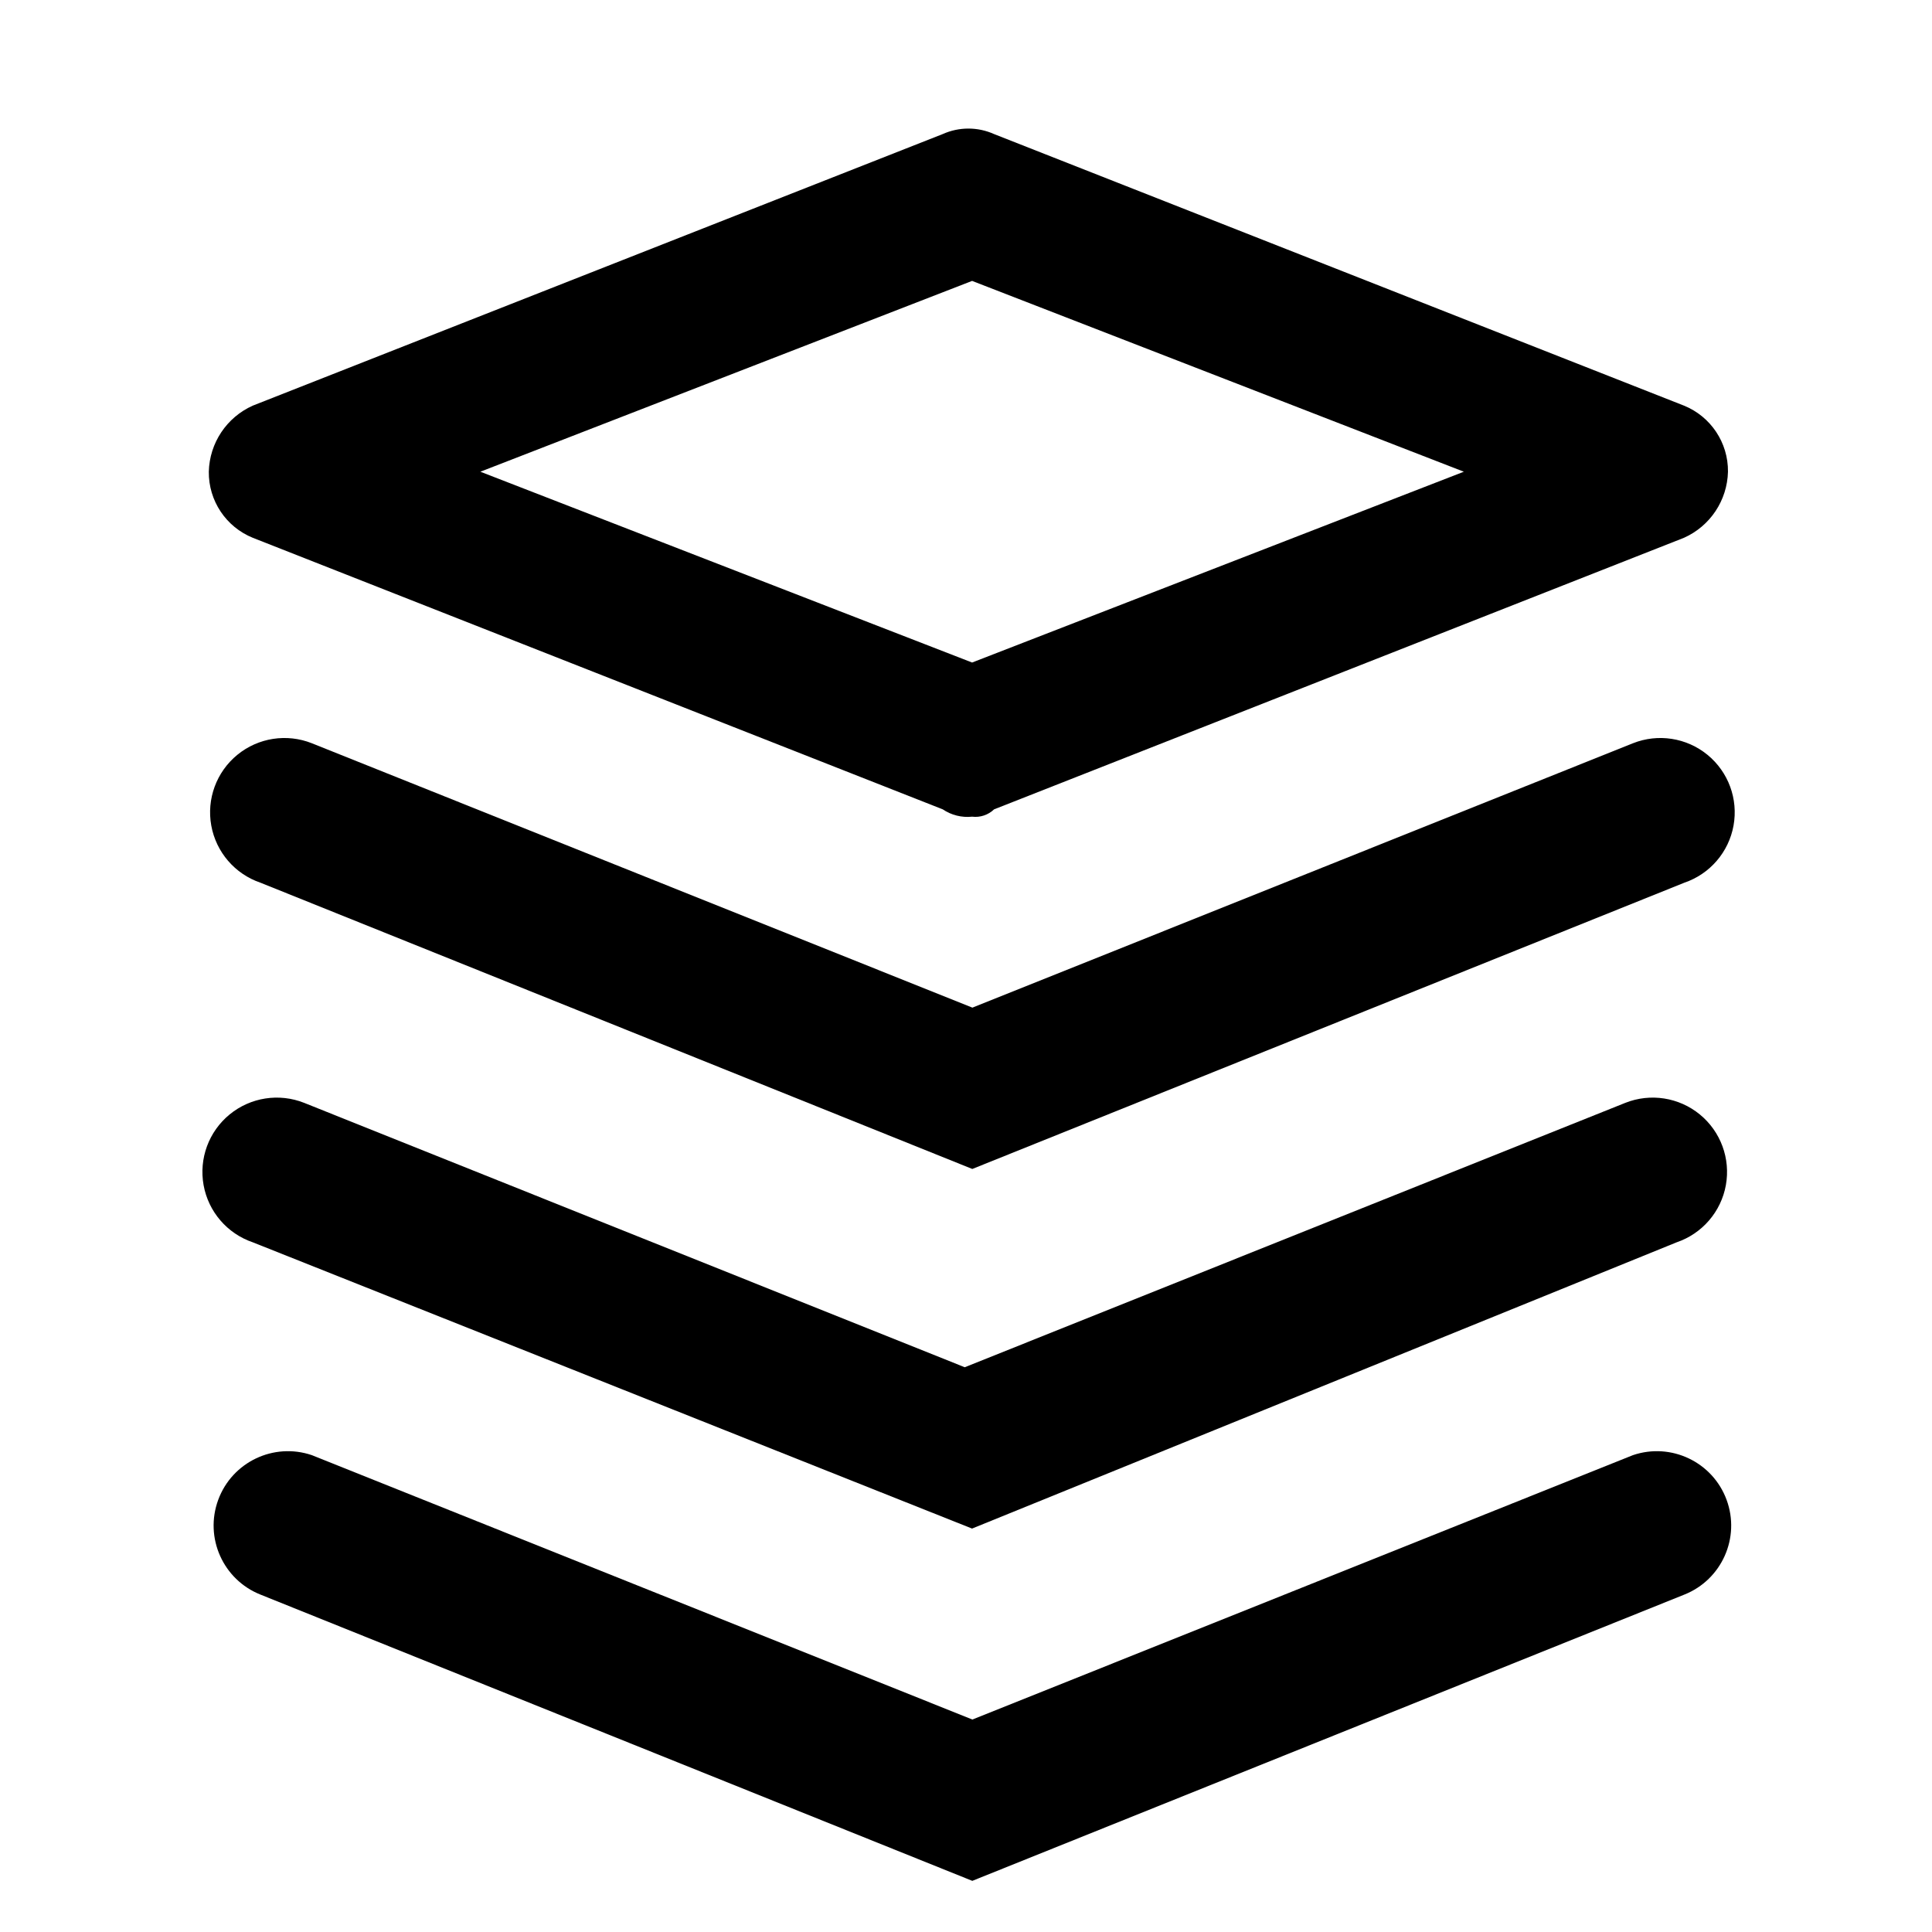
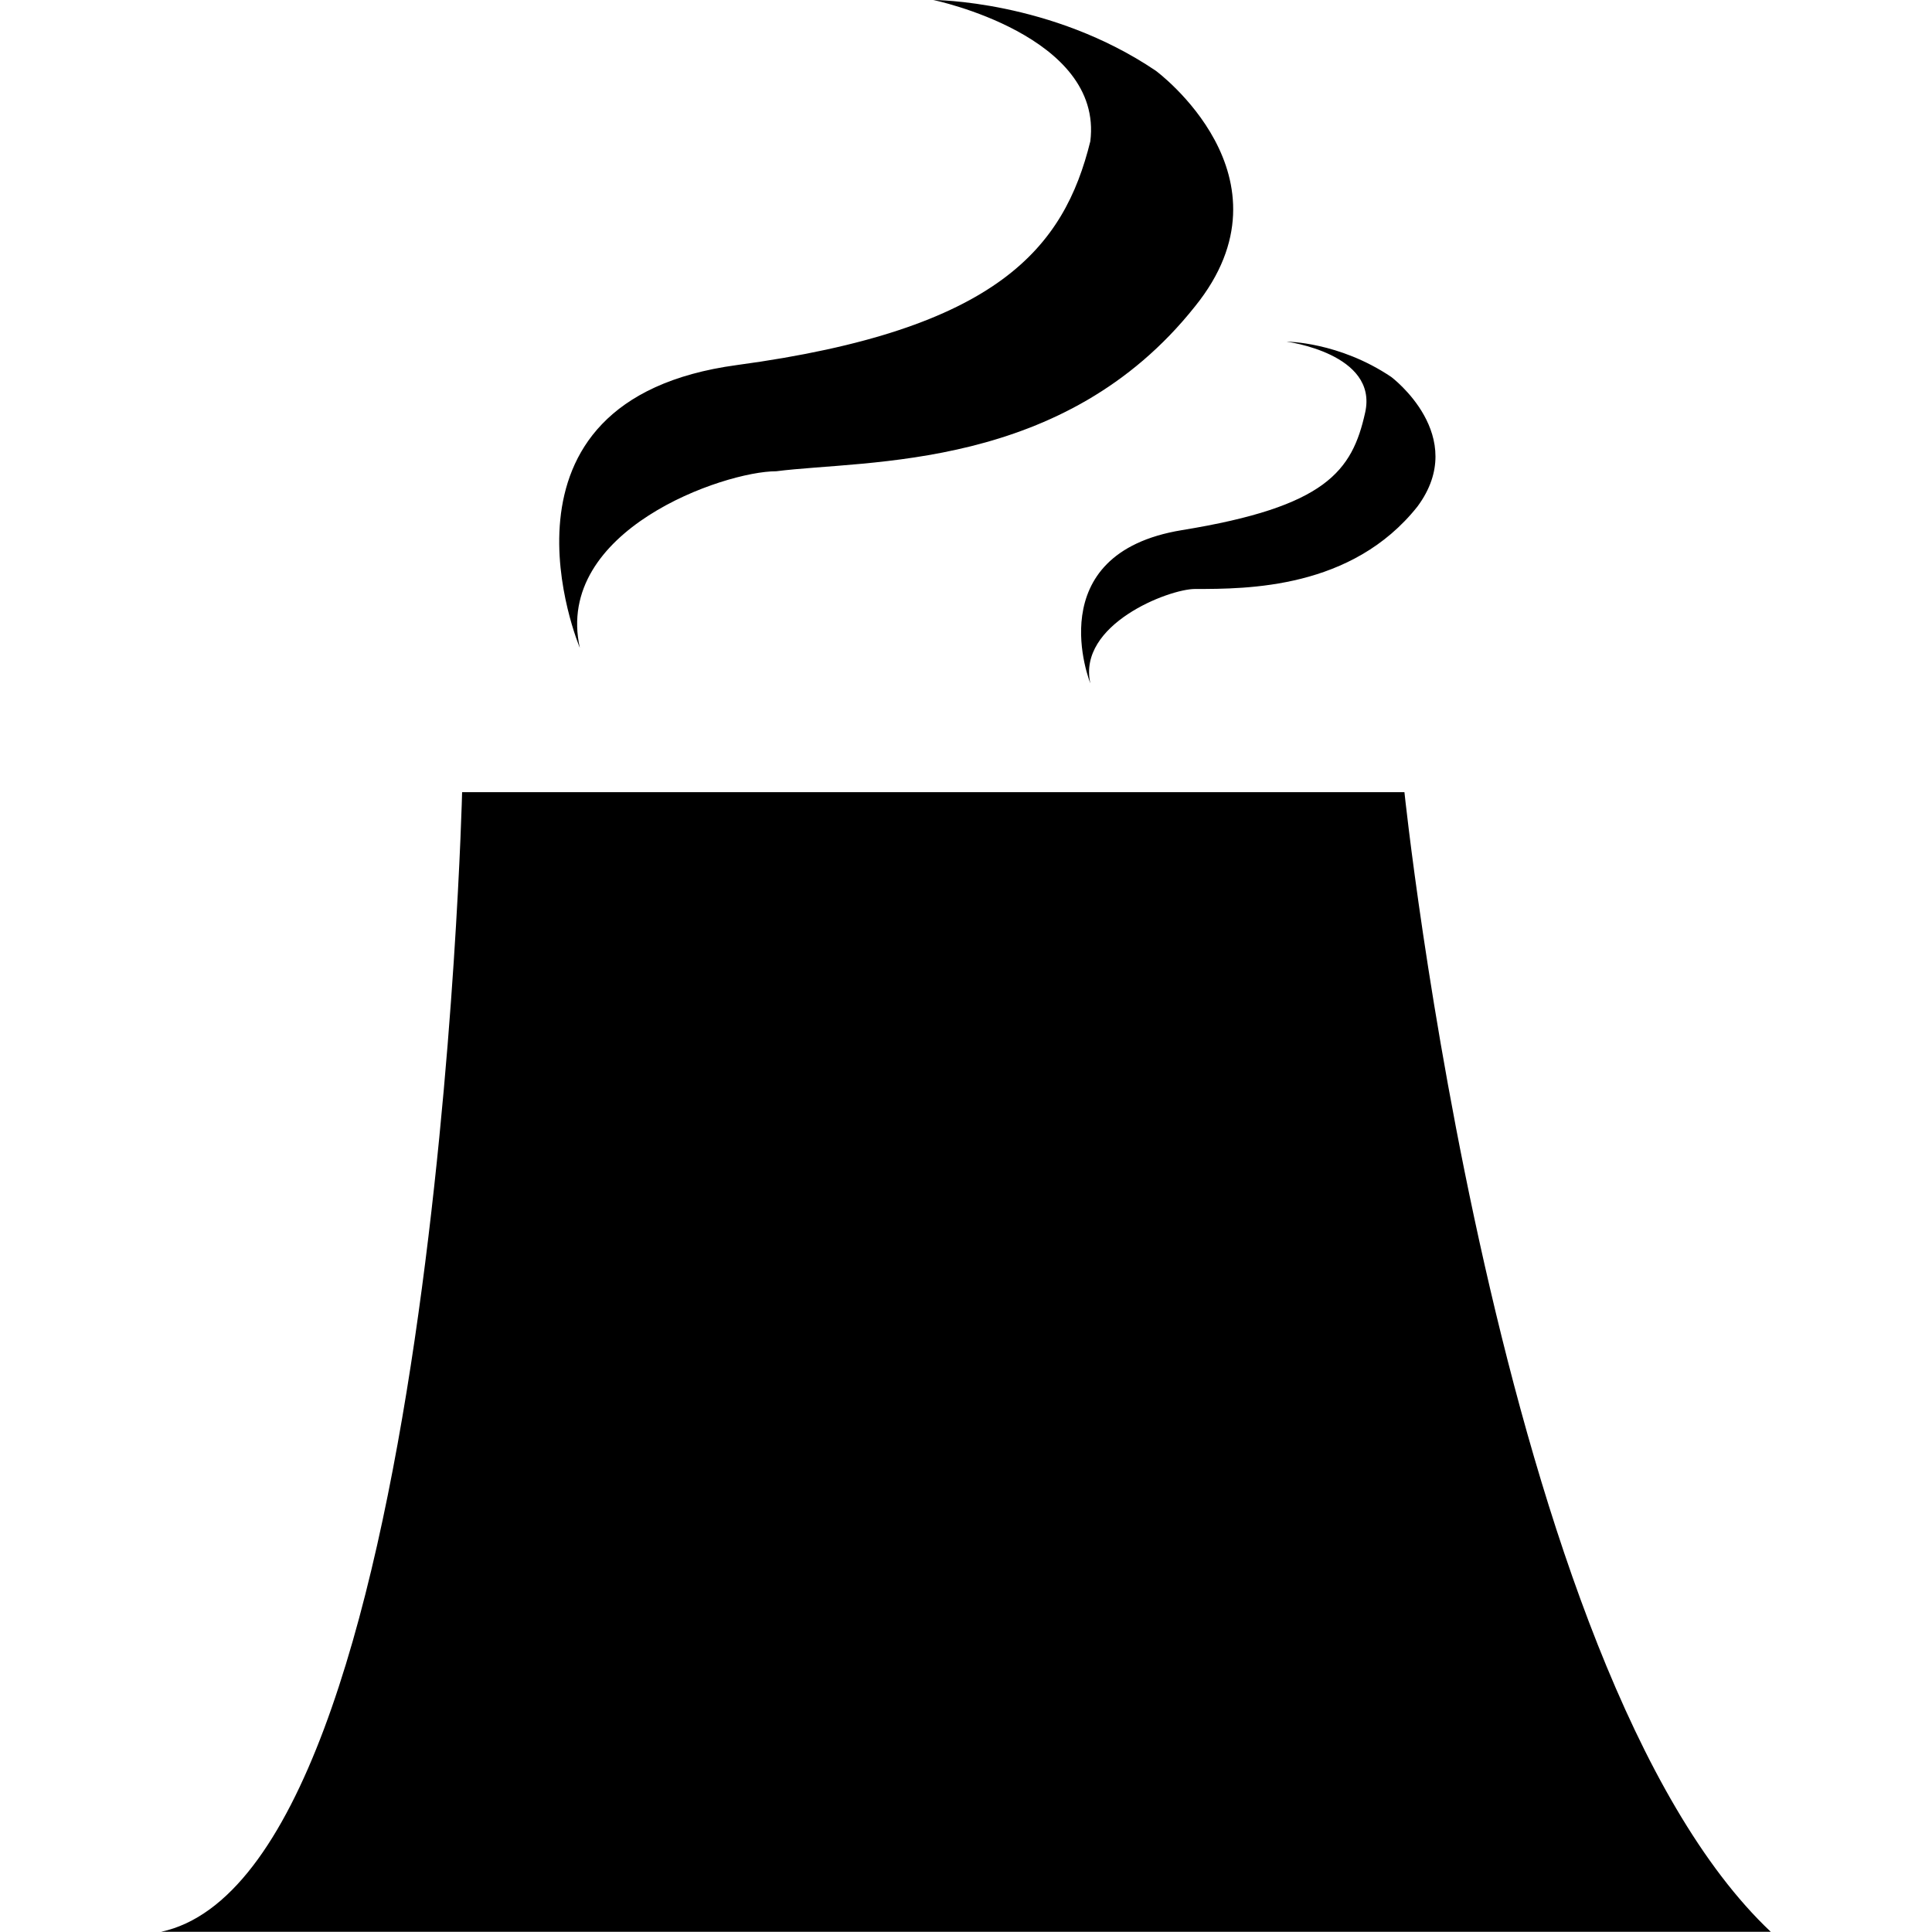
- <svg xmlns="http://www.w3.org/2000/svg" t="1715261820967" class="icon" viewBox="0 0 1024 1024" version="1.1" p-id="2375" width="200" height="200">
-   <path d="M515.234 432.856a23.39 23.39 0 0 1-15.549-3.88l-365.676-143.926a37.376 37.376 0 0 1-23.336-35.032 39.397 39.397 0 0 1 23.336-35.032l365.649-143.926a33.226 33.226 0 0 1 27.217 0l365.649 143.926a37.376 37.376 0 0 1 23.336 35.032 39.397 39.397 0 0 1-23.336 35.032l-365.649 143.926a14.282 14.282 0 0 1-11.641 3.88zM254.599 250.018l260.635 101.133 260.635-101.133-260.635-101.133z" p-id="2376" />
-   <path d="M515.341 619.574l-377.263-151.714a39.397 39.397 0 1 1 27.217-73.917l350.1 140.126 350.1-140.126a39.397 39.397 0 1 1 27.217 73.917z" p-id="2377" />
-   <path d="M515.207 810.173l-381.197-151.714a39.397 39.397 0 1 1 27.217-73.917l350.1 140.126 350.1-140.126a39.397 39.397 0 1 1 27.217 73.917z" p-id="2378" />
-   <path d="M515.341 996.891l-377.263-151.714a39.397 39.397 0 0 1 27.217-73.917l350.1 140.126 350.1-140.126a39.397 39.397 0 0 1 27.217 73.917z" p-id="2379" />
+ <svg xmlns="http://www.w3.org/2000/svg" viewBox="0 0 1024 1024">
+   <path d="M744.377 419.859h-499.45s-13.9 572.844-159.585 604.041h853.216c-145.585-137.287-194.18-604.041-194.18-604.041zM411.41 249.776c48.595-6.2 152.585 0 221.978-87.392C688.883 93.691 612.59 37.496 612.59 37.496 557.096 0 494.702 0 494.702 0s90.19 18.698 83.192 74.893c-13.9 56.194-48.596 99.89-187.282 118.588-138.687 18.698-83.292 149.885-83.292 149.885-13.799-62.293 76.393-93.59 104.09-93.59z m312.17-31.197c-6.9 31.197-20.799 49.995-97.091 62.394-76.293 12.498-48.595 81.192-48.595 81.192-6.9-31.197 41.596-49.995 55.494-49.995 27.797 0 83.192 0 117.889-43.696 27.797-37.497-13.899-68.694-13.899-68.694-27.797-18.698-55.495-18.698-55.495-18.698s48.596 6.3 41.696 37.497z" />
</svg>
